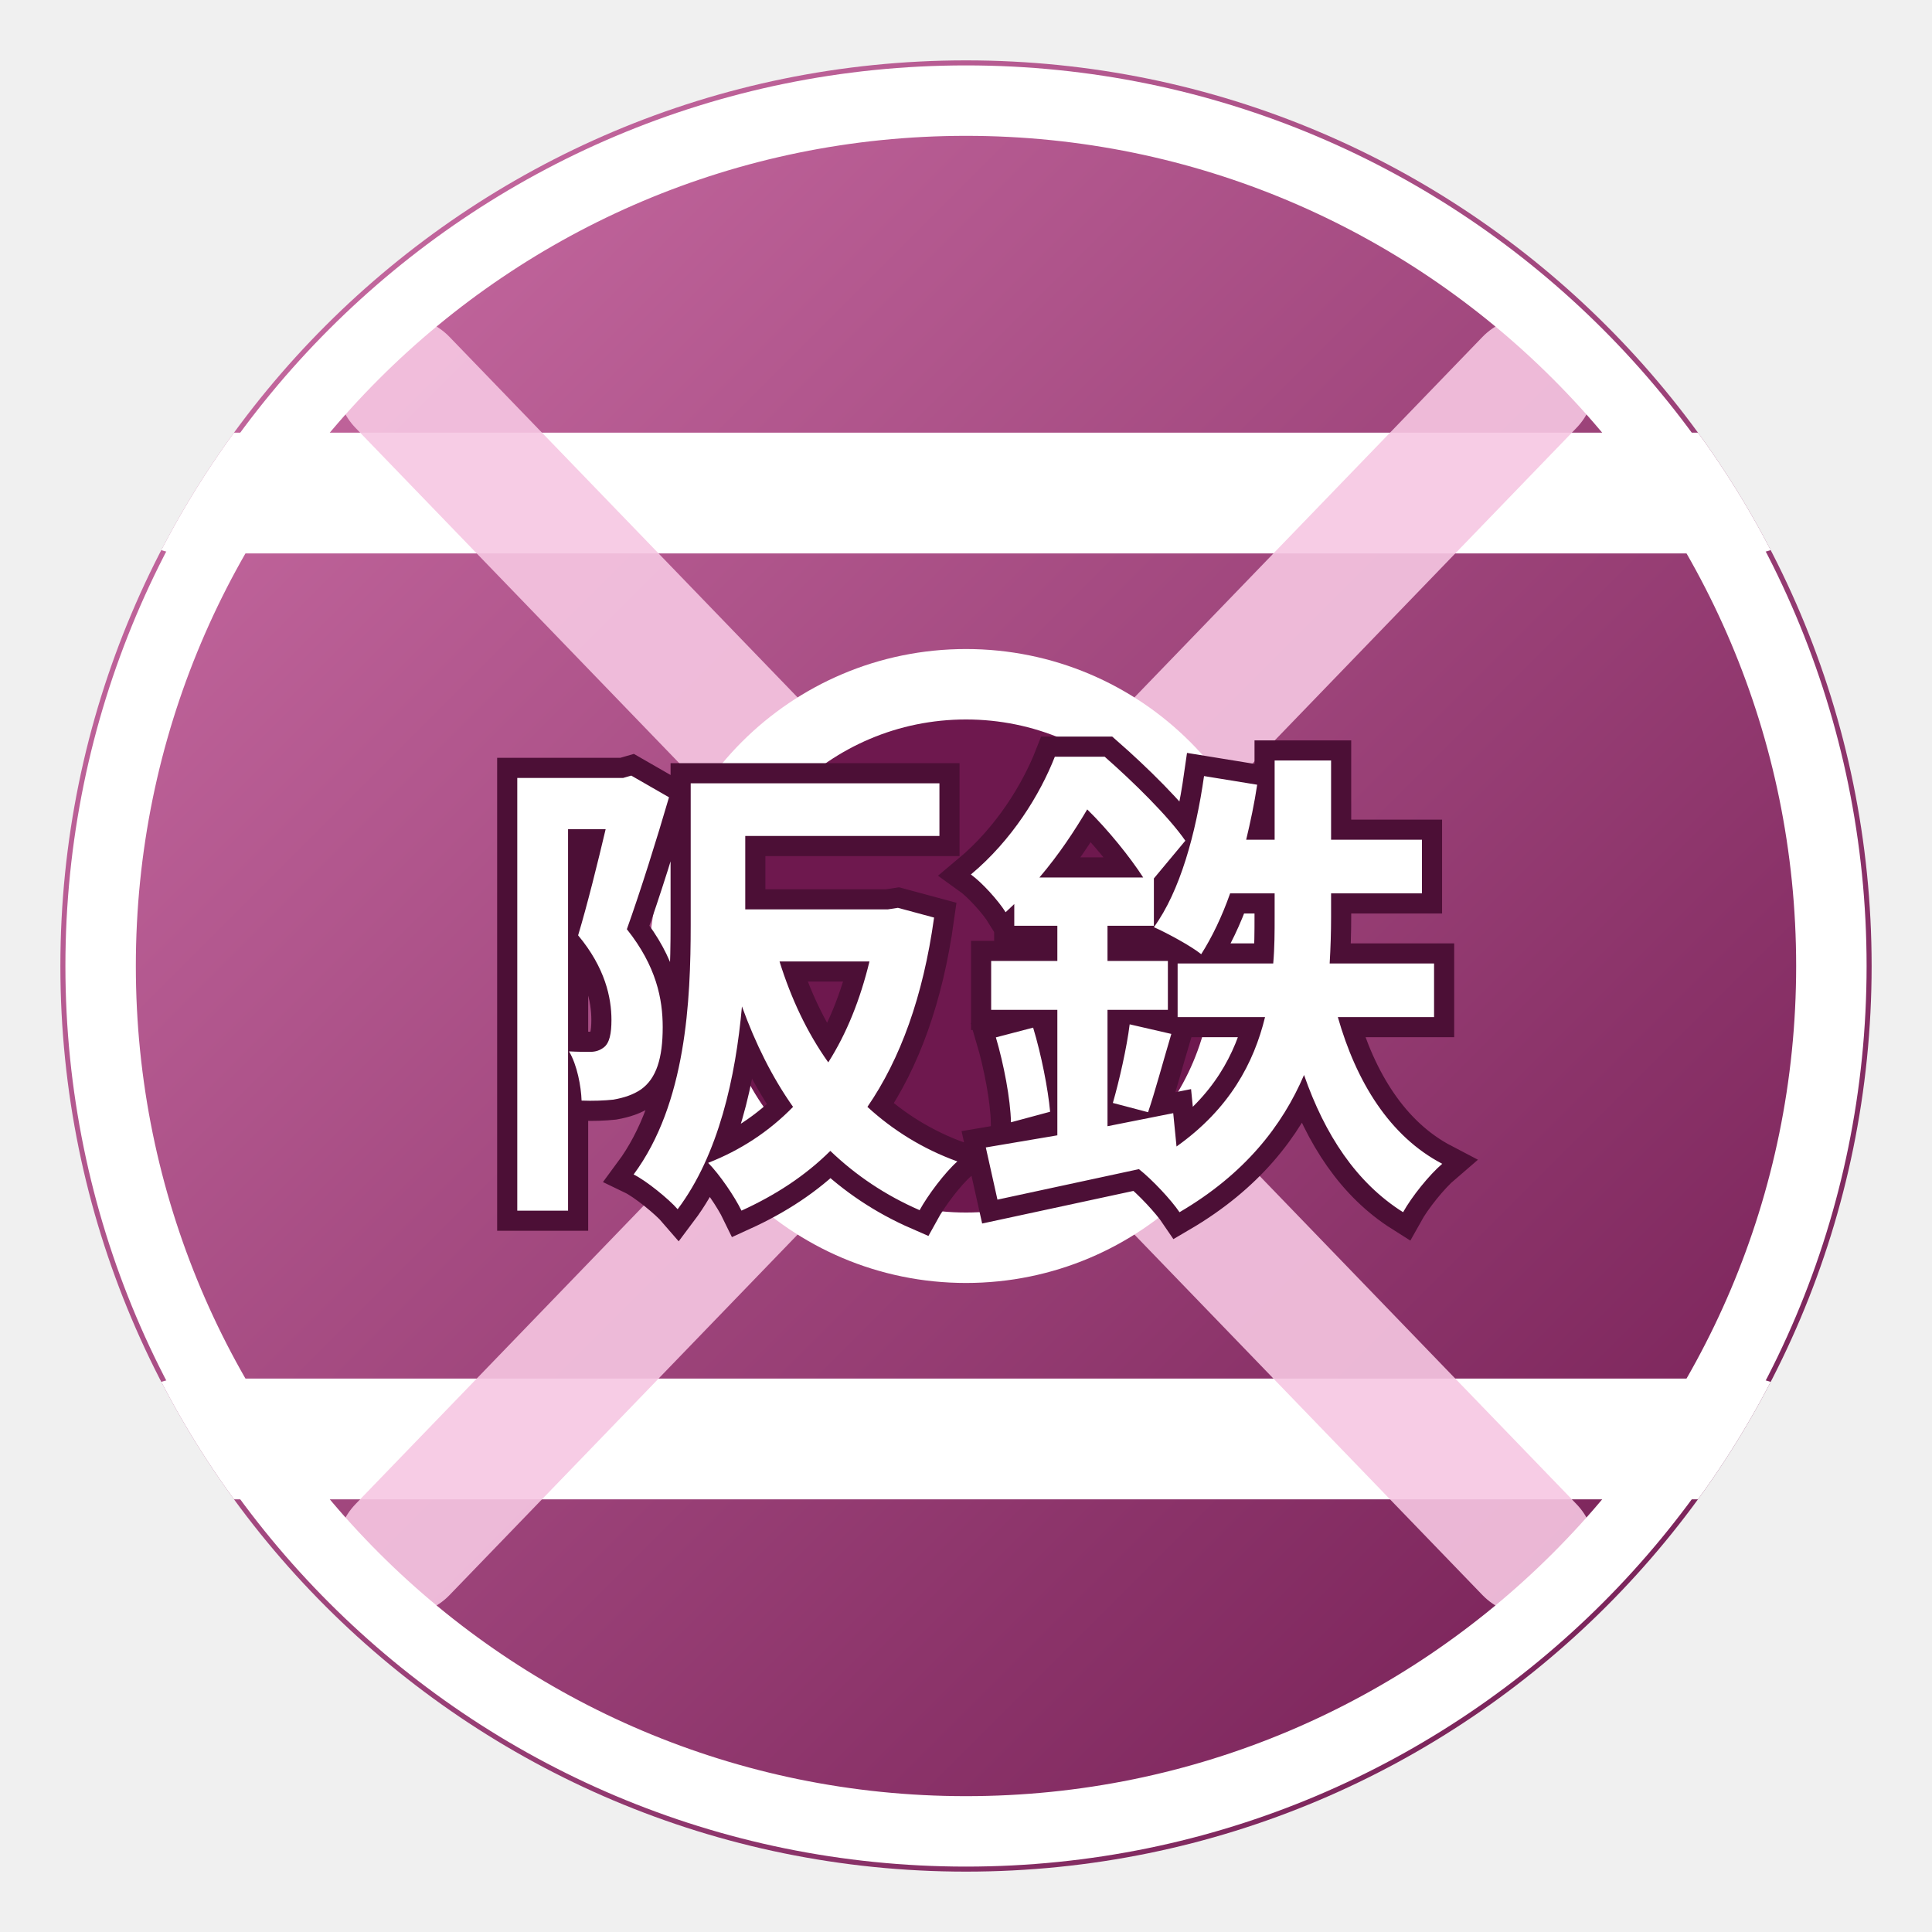
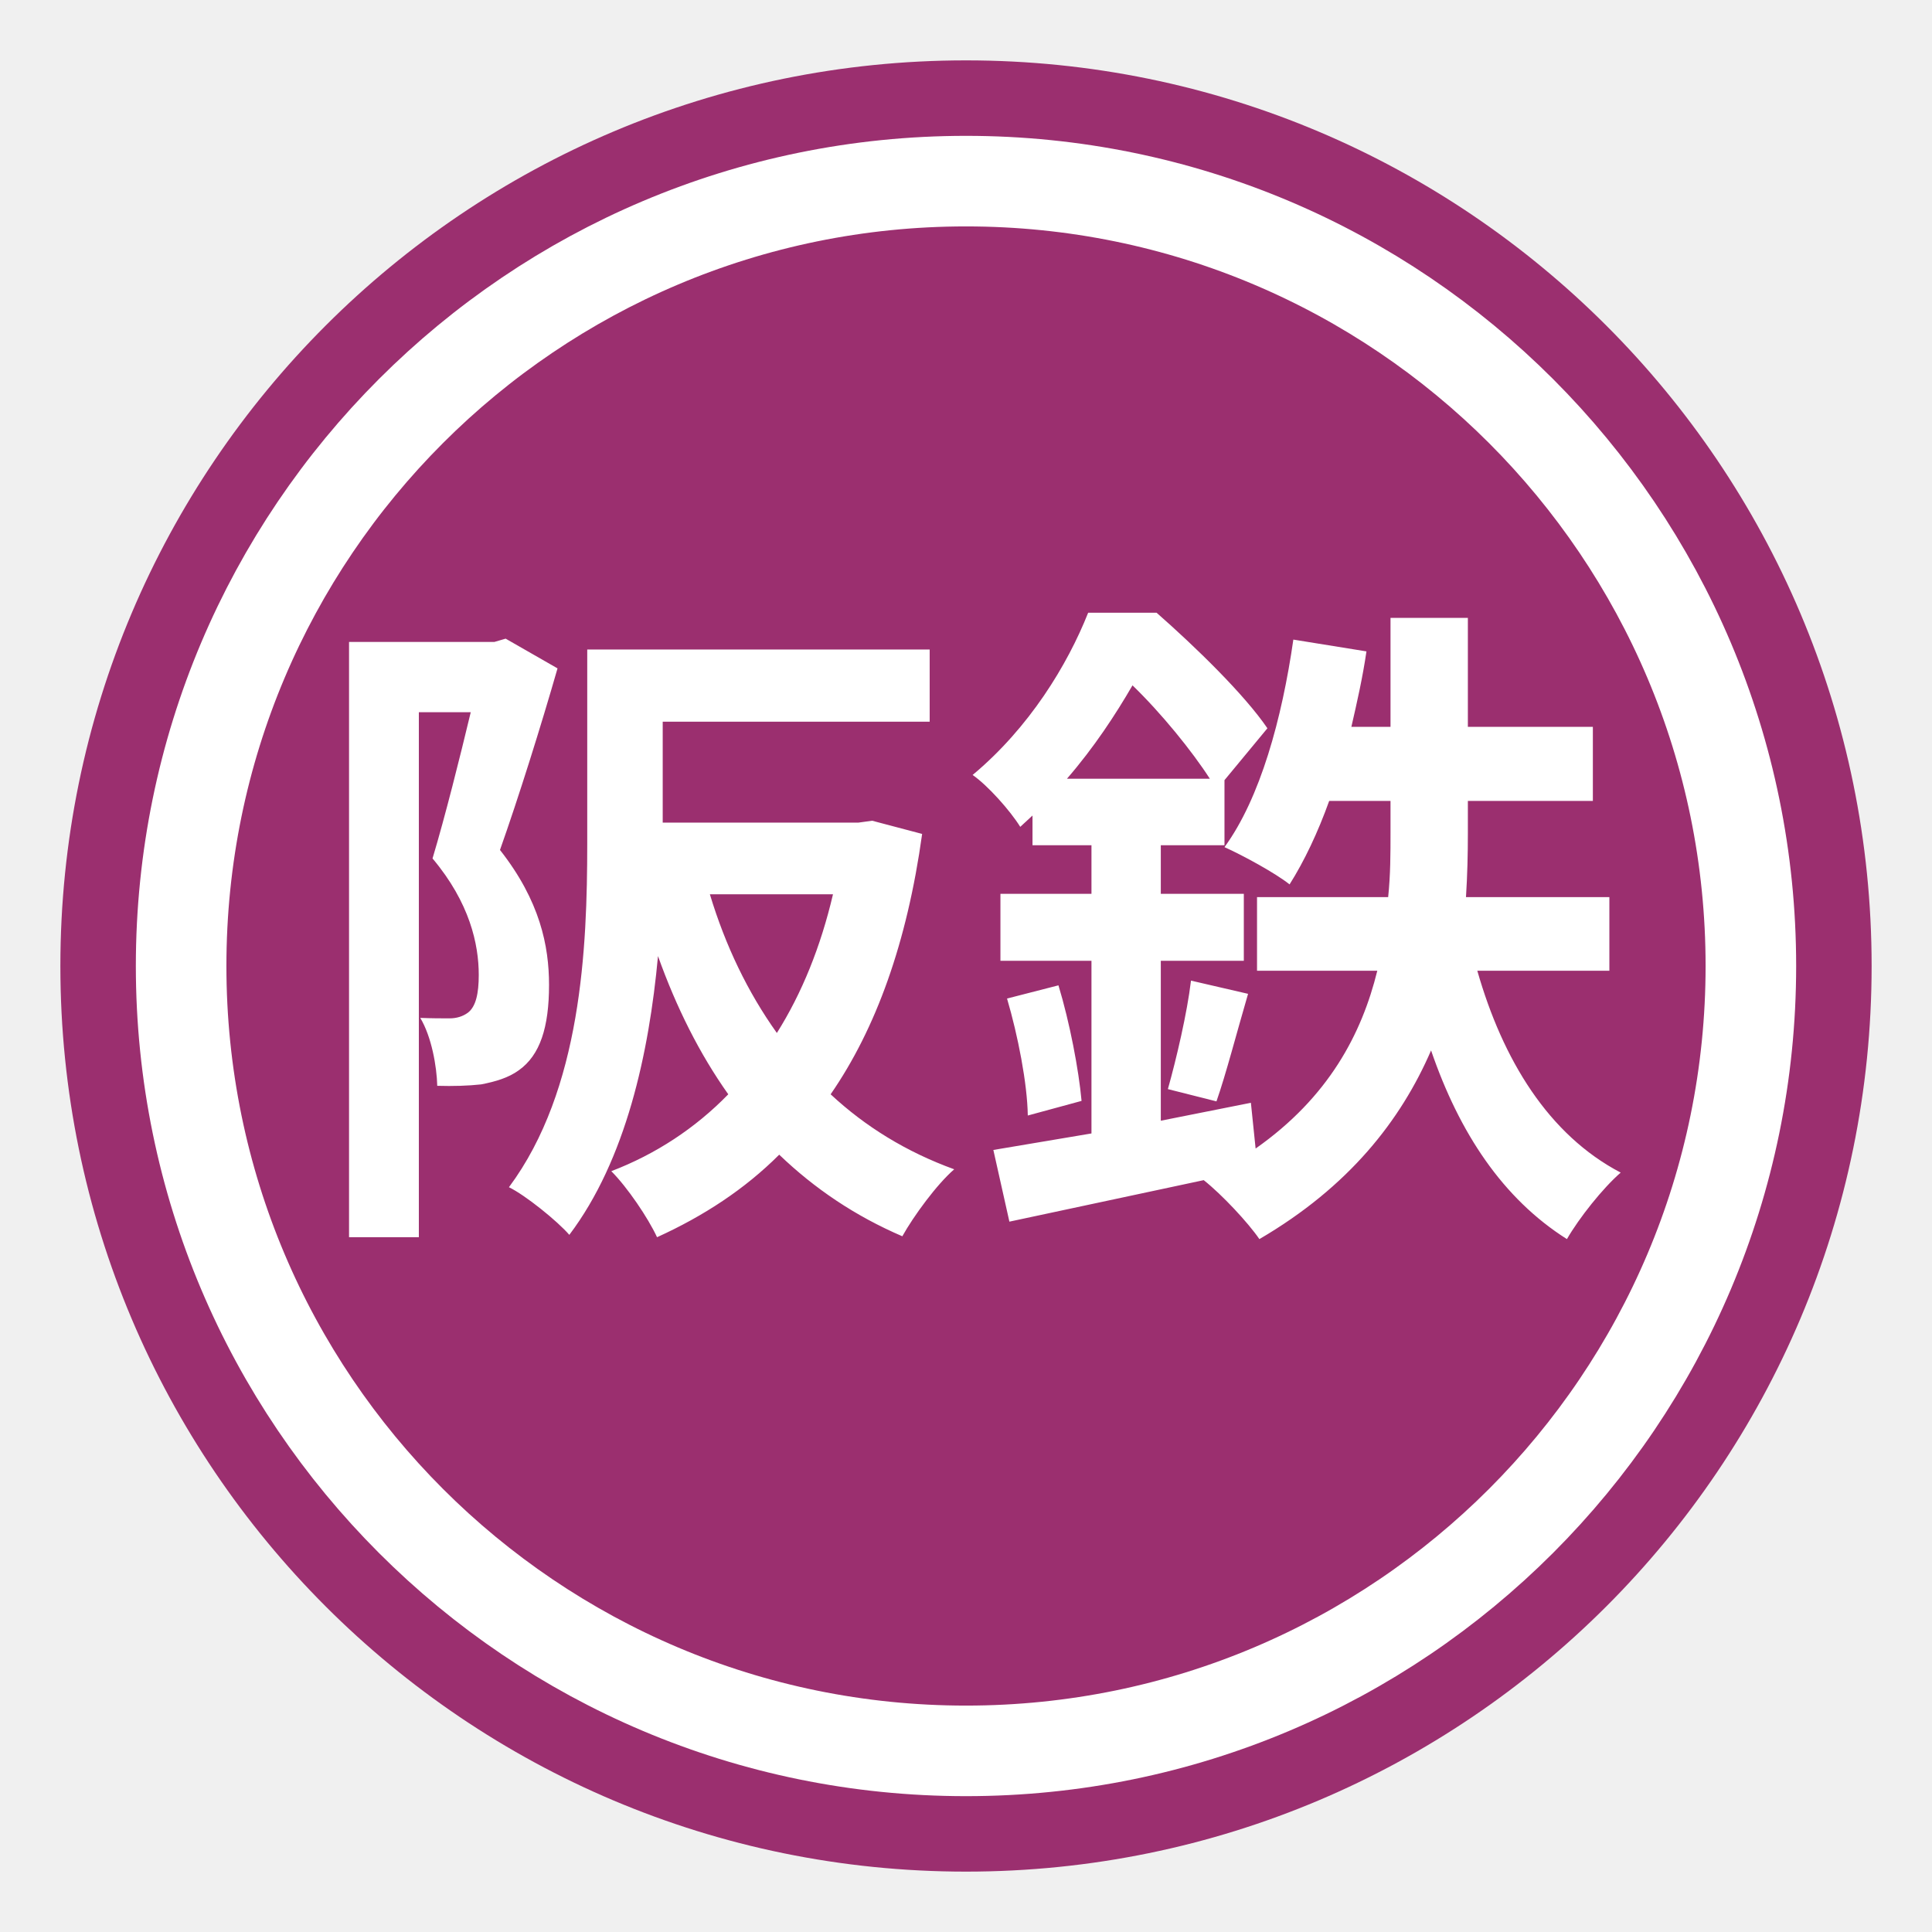
- <svg xmlns="http://www.w3.org/2000/svg" width="192" height="192" viewBox="0 0 192 192">
-   <defs>
-     <linearGradient id="bg" x1="0" y1="0" x2="1" y2="1">
-       <stop offset="0" stop-color="#cf72a9" />
-       <stop offset="1" stop-color="#6e184e" />
-     </linearGradient>
-     <clipPath id="clip">
-       <circle cx="96" cy="96" r="90" />
-     </clipPath>
-   </defs>
-   <circle cx="96" cy="96" r="90" fill="url(#bg)" />
-   <g clip-path="url(#clip)">
-     <path d="M18 49 L174 49 M18 143 L174 143" stroke="#ffffff" stroke-width="12" stroke-linecap="round" />
-     <path d="M40 38 L152 154 M152 38 L40 154" stroke="#f6c6e2" stroke-width="13" stroke-linecap="round" opacity=".9" />
-     <circle cx="96" cy="96" r="28" fill="#6e184e" stroke="#ffffff" stroke-width="7" />
-   </g>
-   <circle cx="96" cy="96" r="86" fill="none" stroke="#ffffff" stroke-width="7" />
-   <text x="96" y="116" text-anchor="middle" font-family="'Noto Sans JP','Yu Gothic',sans-serif" font-size="48" font-weight="800" fill="#ffffff" paint-order="stroke" stroke="#4c0f36" stroke-width="4">阪鉄</text>
+ <svg xmlns="http://www.w3.org/2000/svg" width="192" height="192" viewBox="0 0 64 64">
+   <circle cx="32" cy="32" r="30" fill="#9b2f6f" />
+   <circle cx="32" cy="32" r="26" fill="none" stroke="#ffffff" stroke-width="3" />
+   <text x="32" y="39" text-anchor="middle" font-family="'Noto Sans JP','Yu Gothic',sans-serif" font-size="22" font-weight="700" fill="#ffffff">阪鉄</text>
</svg>
